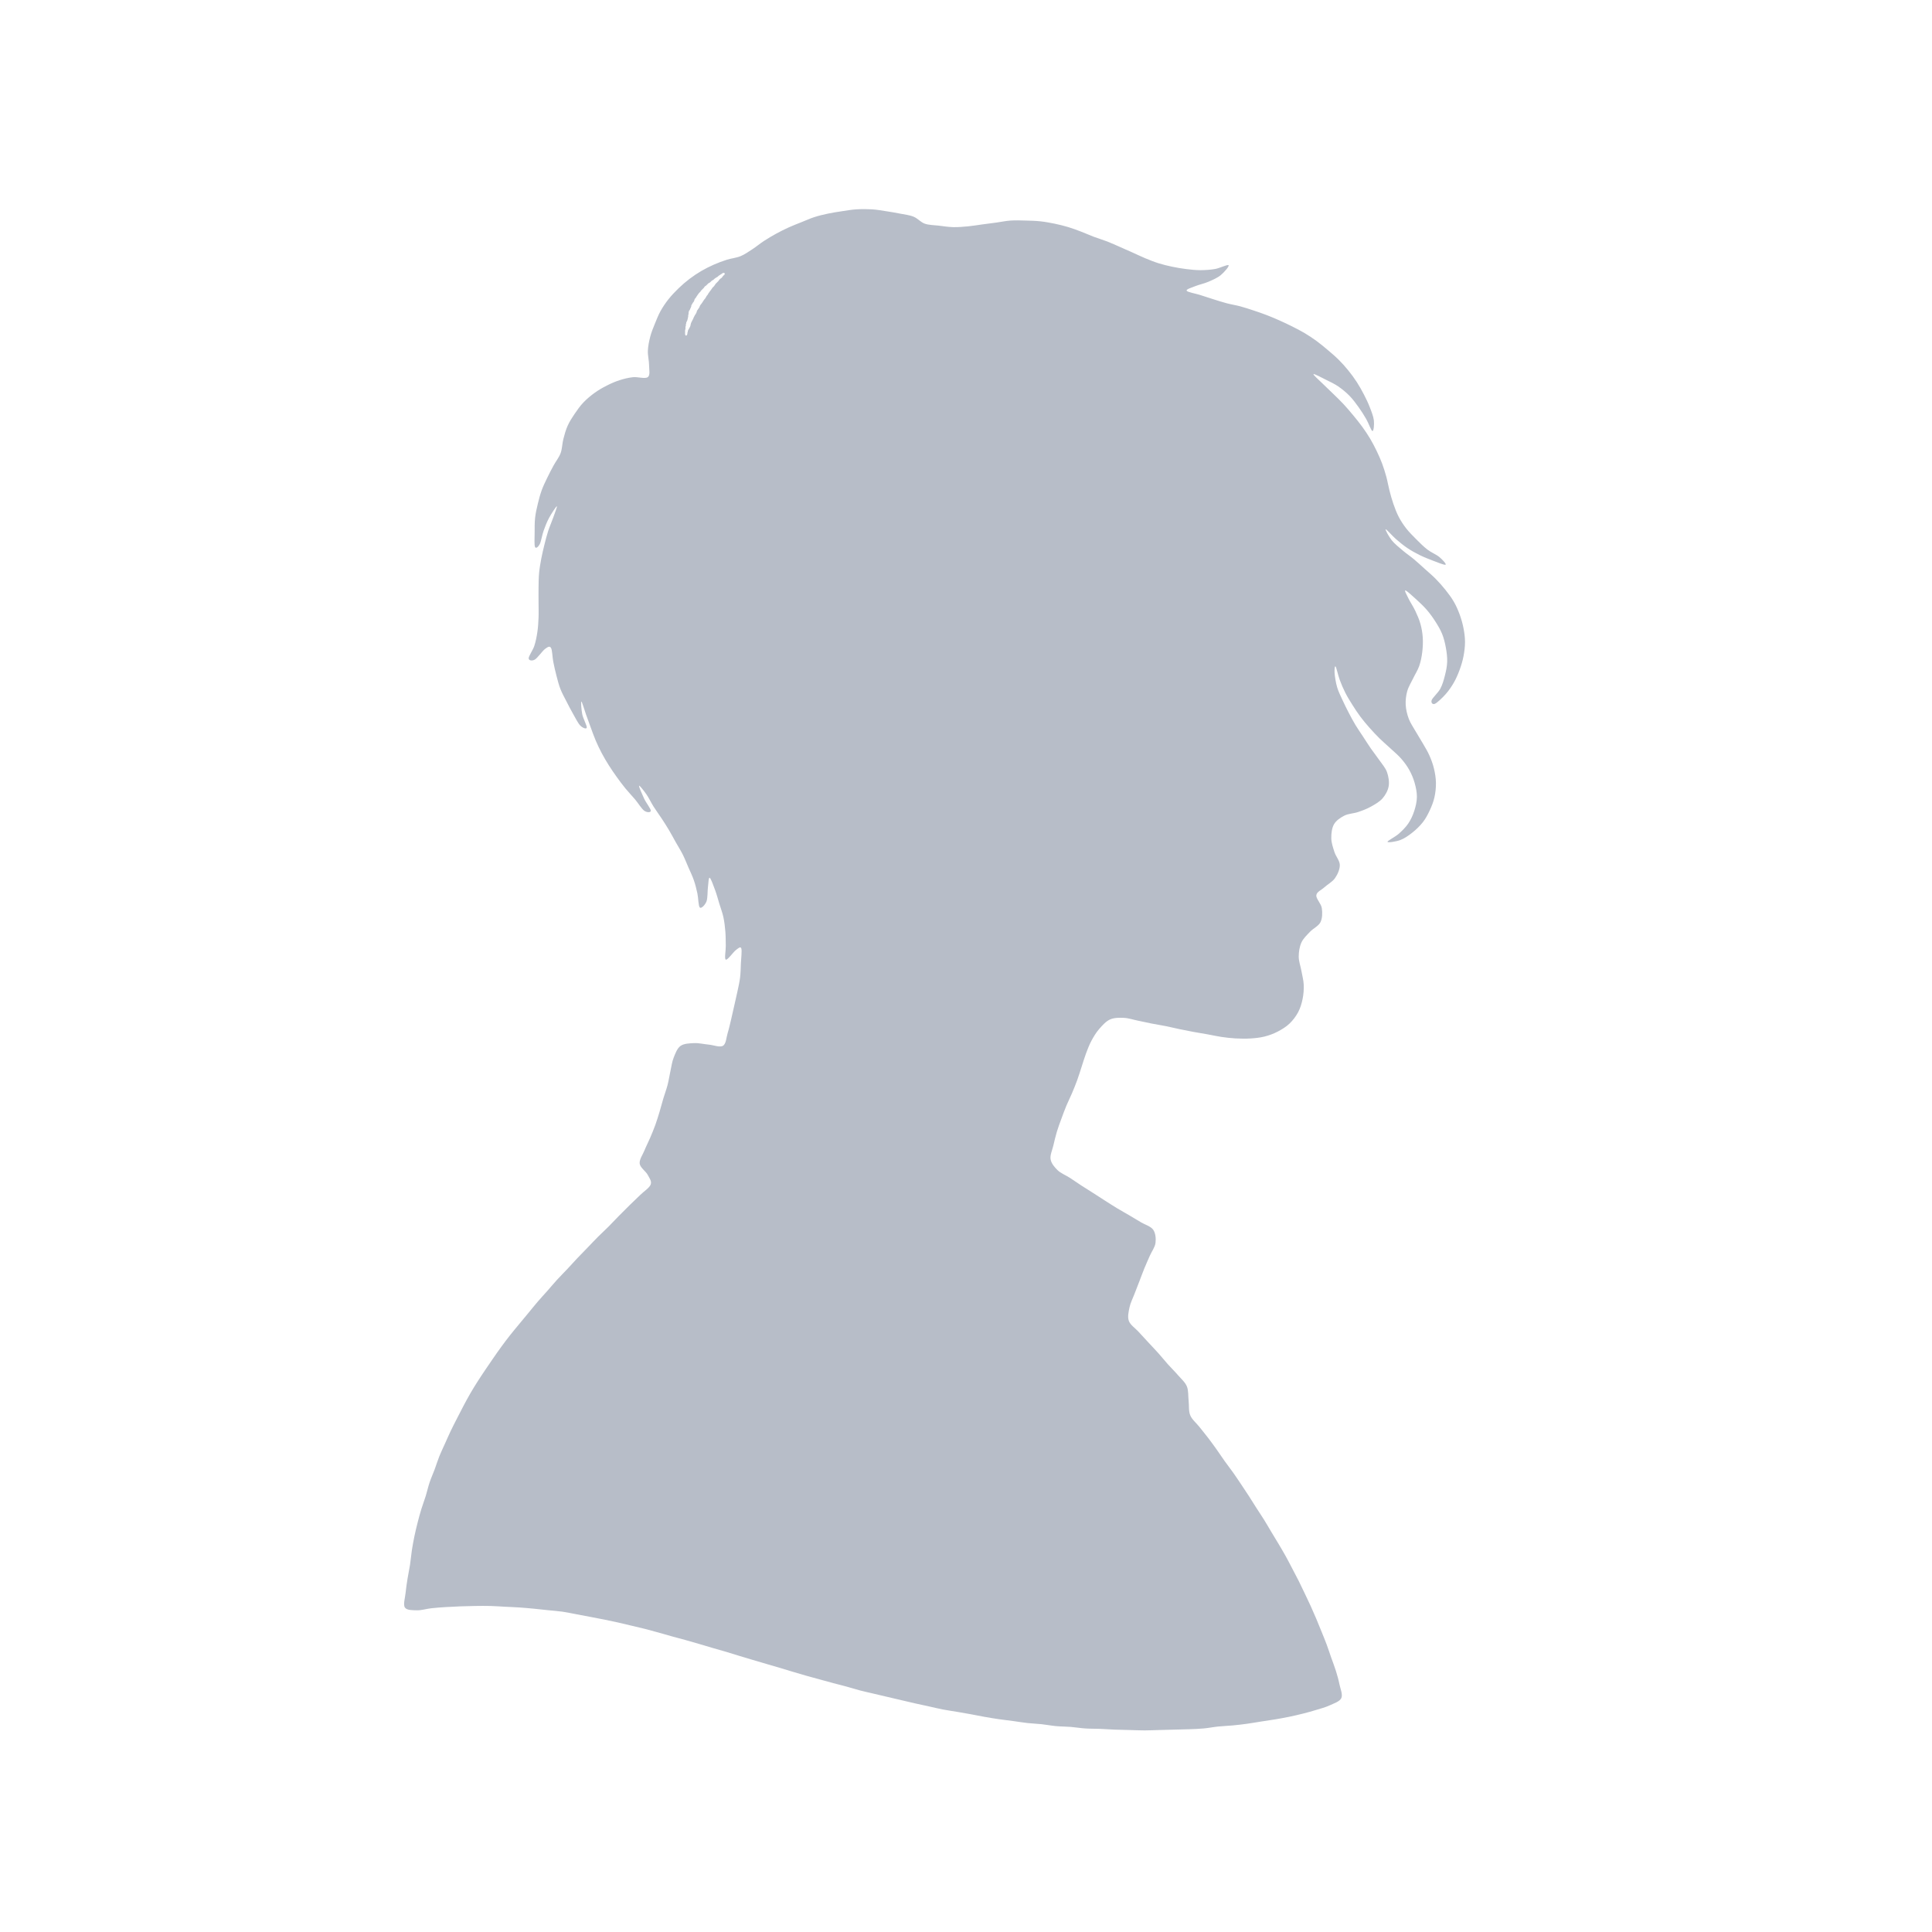
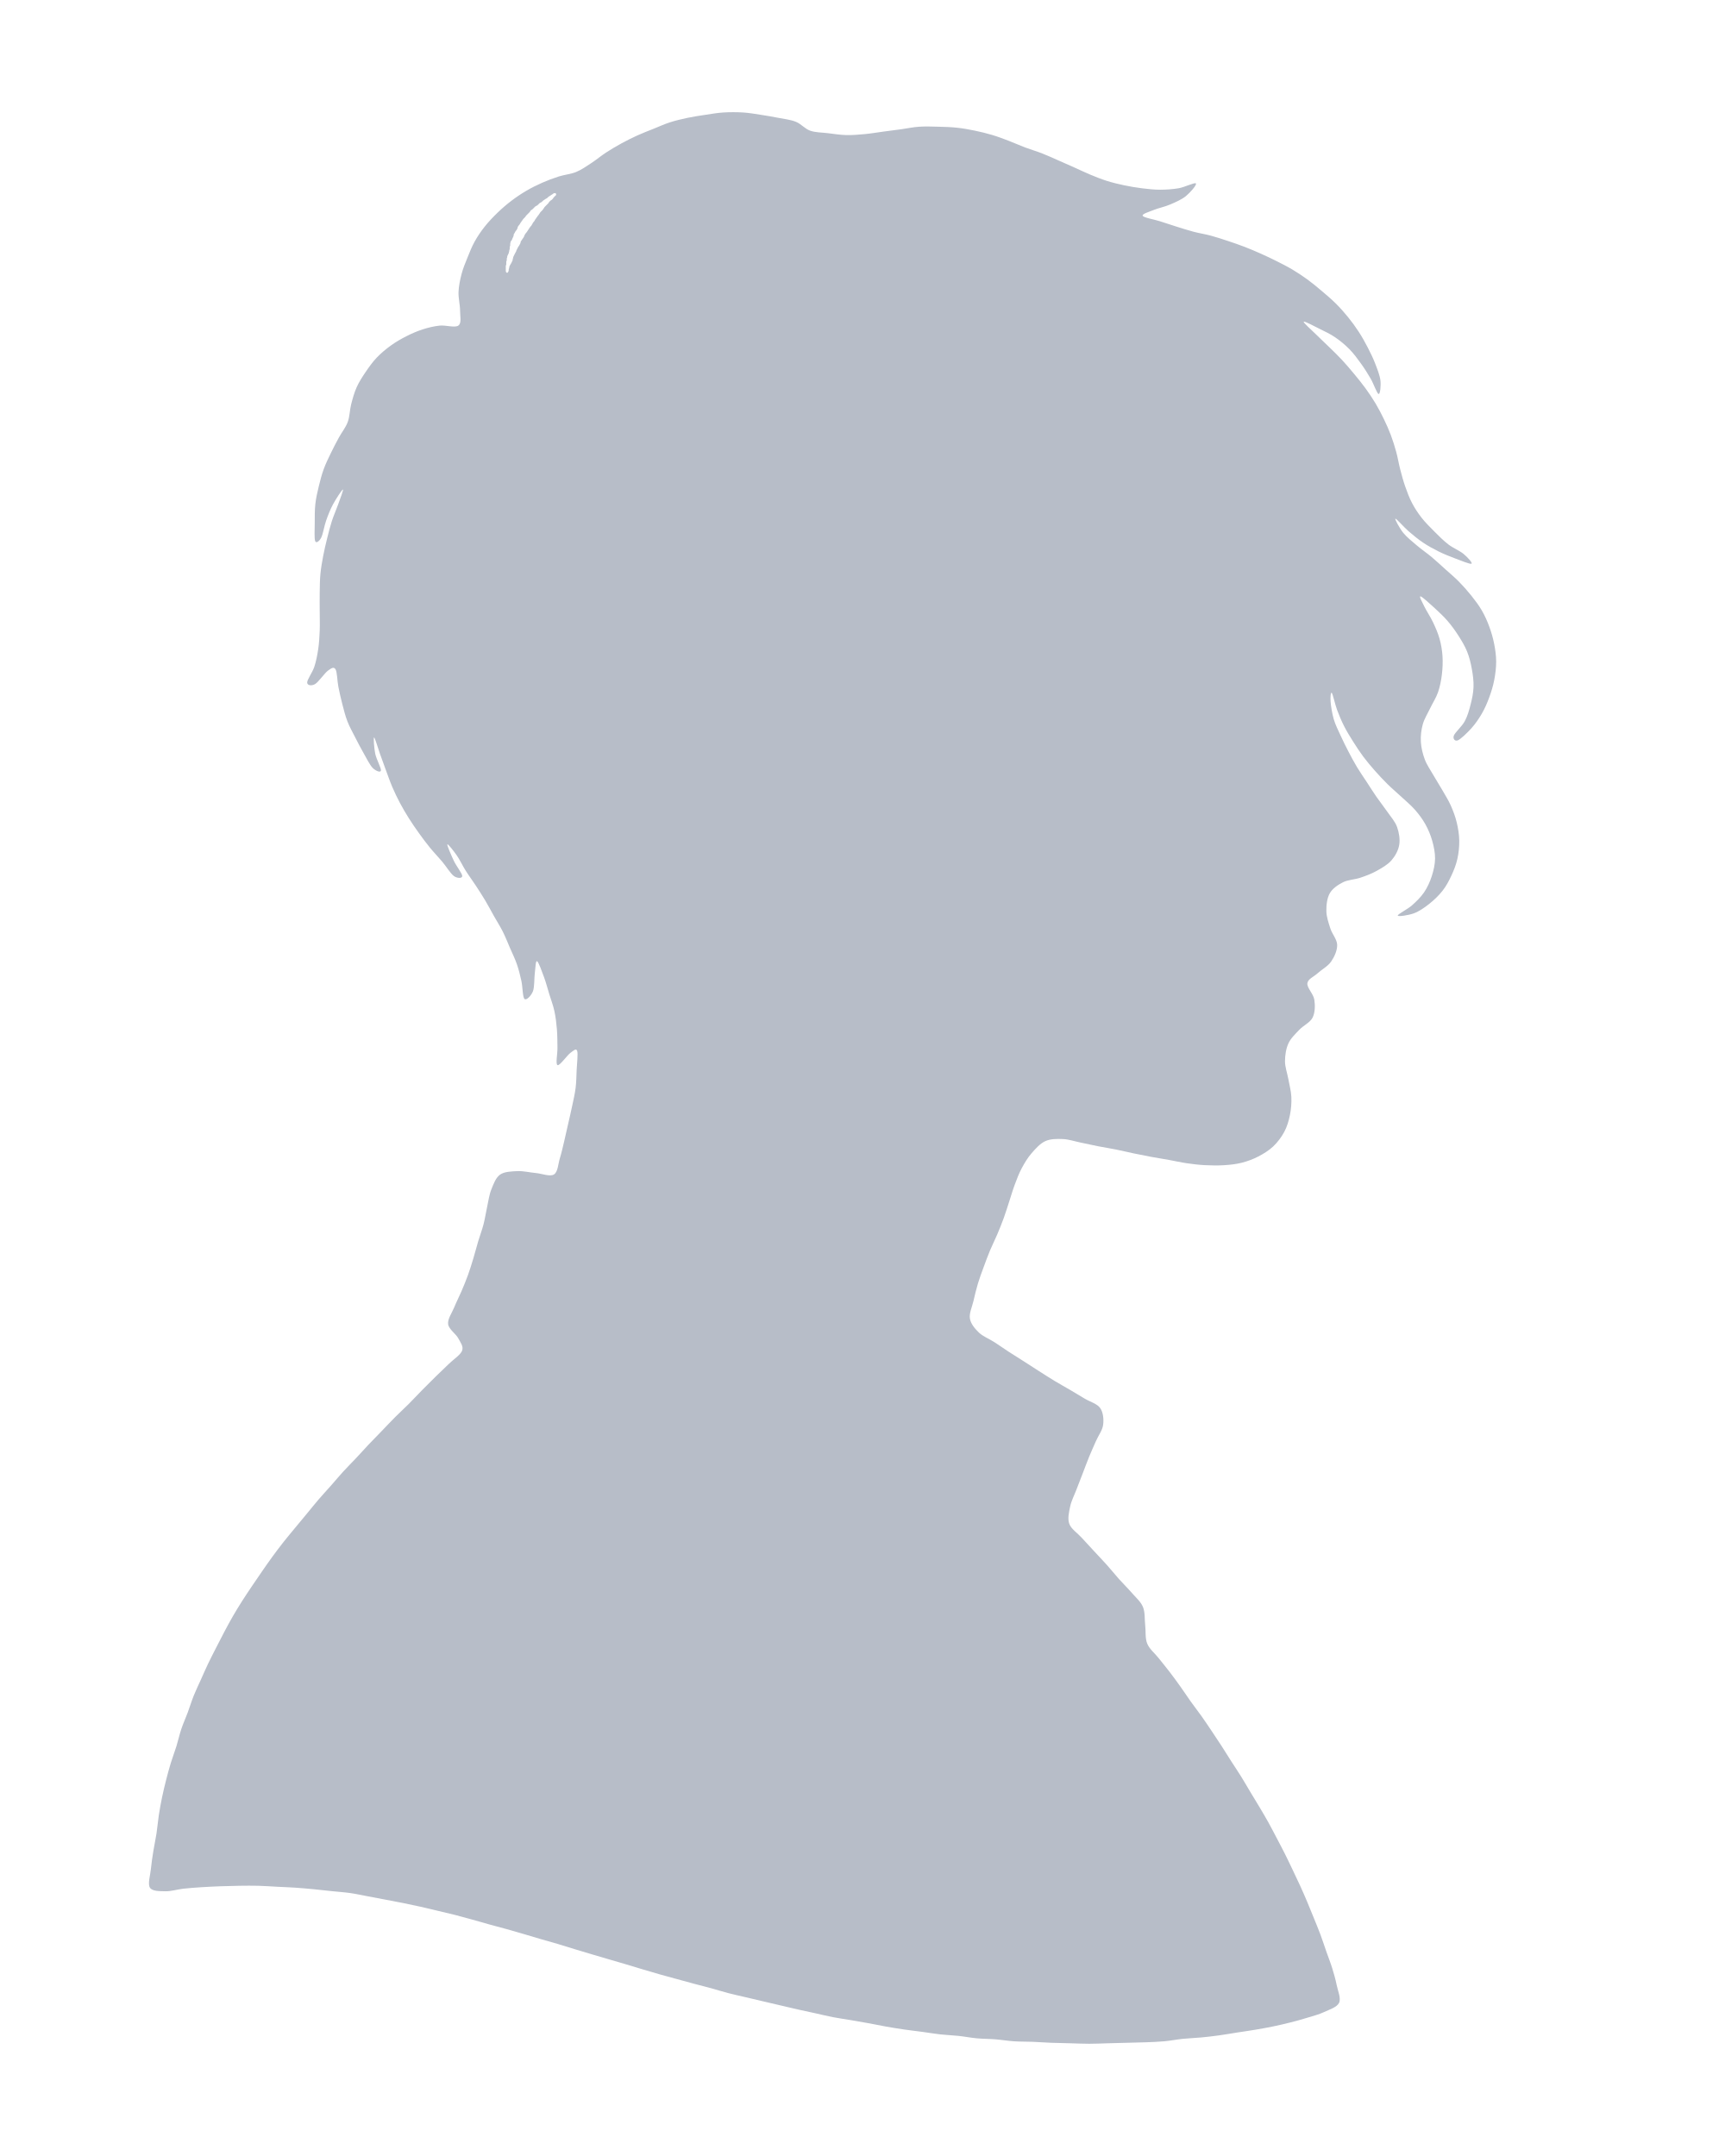
- <svg xmlns="http://www.w3.org/2000/svg" width="256" height="256" viewBox="0 0 256 256">
+ <svg xmlns="http://www.w3.org/2000/svg" width="180" height="225" viewBox="38 16 180 225">
  <g transform="translate(256 0) scale(-1 1)">
    <path d="M 140.467,27.738 C 139.817,27.778 139.232,27.886 138.619,27.980 C 138.005,28.073 137.397,28.176 136.786,28.297 C 136.175,28.419 135.507,28.486 134.954,28.709 C 134.400,28.932 134.021,29.438 133.466,29.636 C 132.911,29.834 132.250,29.820 131.623,29.897 C 130.996,29.973 130.349,30.080 129.703,30.096 C 129.056,30.112 128.385,30.053 127.742,29.993 C 127.099,29.933 126.478,29.821 125.845,29.737 C 125.212,29.652 124.569,29.572 123.945,29.487 C 123.321,29.401 122.743,29.268 122.102,29.225 C 121.461,29.181 120.760,29.206 120.099,29.223 C 119.439,29.240 118.778,29.258 118.139,29.327 C 117.500,29.396 116.879,29.510 116.264,29.637 C 115.649,29.764 115.035,29.915 114.449,30.091 C 113.863,30.267 113.316,30.476 112.746,30.693 C 112.177,30.909 111.609,31.170 111.031,31.388 C 110.454,31.606 109.856,31.776 109.281,32.000 C 108.706,32.224 108.139,32.488 107.581,32.731 C 107.023,32.975 106.487,33.212 105.931,33.461 C 105.375,33.709 104.813,33.985 104.243,34.221 C 103.672,34.456 103.101,34.689 102.510,34.875 C 101.920,35.061 101.313,35.208 100.699,35.337 C 100.084,35.467 99.453,35.574 98.825,35.651 C 98.198,35.728 97.572,35.799 96.934,35.798 C 96.296,35.796 95.616,35.751 94.995,35.643 C 94.375,35.534 93.335,35.008 93.211,35.144 C 93.087,35.281 93.805,36.097 94.251,36.463 C 94.698,36.829 95.332,37.098 95.892,37.340 C 96.451,37.581 97.128,37.715 97.607,37.911 C 98.085,38.108 98.864,38.326 98.762,38.521 C 98.659,38.716 97.580,38.893 96.991,39.082 C 96.401,39.270 95.815,39.468 95.224,39.653 C 94.633,39.837 94.037,40.031 93.442,40.188 C 92.848,40.344 92.250,40.431 91.657,40.591 C 91.064,40.750 90.470,40.949 89.883,41.143 C 89.296,41.338 88.710,41.537 88.135,41.759 C 87.559,41.981 86.984,42.227 86.428,42.475 C 85.872,42.724 85.342,42.974 84.796,43.248 C 84.251,43.523 83.690,43.803 83.155,44.121 C 82.619,44.440 82.095,44.786 81.582,45.160 C 81.069,45.534 80.572,45.947 80.078,46.366 C 79.583,46.784 79.072,47.216 78.615,47.671 C 78.158,48.125 77.736,48.599 77.336,49.093 C 76.935,49.586 76.556,50.105 76.215,50.632 C 75.873,51.158 75.571,51.700 75.286,52.250 C 75.002,52.800 74.729,53.355 74.507,53.931 C 74.285,54.507 74.016,55.175 73.955,55.706 C 73.895,56.236 73.975,57.146 74.144,57.115 C 74.313,57.084 74.664,56.049 74.972,55.520 C 75.279,54.990 75.617,54.452 75.988,53.938 C 76.359,53.423 76.747,52.891 77.197,52.435 C 77.646,51.978 78.170,51.549 78.684,51.198 C 79.197,50.848 79.731,50.604 80.277,50.333 C 80.823,50.062 81.878,49.491 81.957,49.574 C 82.035,49.656 81.188,50.390 80.748,50.829 C 80.308,51.269 79.778,51.756 79.316,52.209 C 78.855,52.661 78.415,53.078 77.979,53.546 C 77.543,54.015 77.112,54.523 76.701,55.020 C 76.289,55.517 75.882,56.017 75.509,56.530 C 75.137,57.043 74.785,57.565 74.465,58.101 C 74.145,58.636 73.858,59.193 73.592,59.742 C 73.327,60.292 73.086,60.826 72.872,61.396 C 72.658,61.967 72.471,62.565 72.307,63.165 C 72.143,63.765 72.045,64.392 71.888,64.995 C 71.731,65.598 71.570,66.199 71.365,66.782 C 71.160,67.365 70.943,67.951 70.659,68.492 C 70.374,69.034 70.050,69.533 69.660,70.031 C 69.270,70.528 68.782,71.013 68.317,71.478 C 67.852,71.942 67.375,72.427 66.868,72.816 C 66.361,73.205 65.679,73.475 65.277,73.810 C 64.875,74.146 64.307,74.750 64.457,74.827 C 64.607,74.904 65.606,74.484 66.177,74.271 C 66.747,74.058 67.327,73.825 67.882,73.551 C 68.436,73.277 68.980,72.980 69.503,72.628 C 70.025,72.277 70.533,71.859 71.015,71.443 C 71.496,71.026 72.297,70.103 72.392,70.128 C 72.487,70.153 71.961,71.123 71.586,71.591 C 71.211,72.058 70.636,72.512 70.143,72.933 C 69.651,73.354 69.122,73.705 68.630,74.116 C 68.138,74.528 67.665,74.971 67.189,75.401 C 66.713,75.830 66.225,76.234 65.772,76.693 C 65.320,77.153 64.872,77.656 64.472,78.158 C 64.073,78.660 63.687,79.168 63.375,79.707 C 63.062,80.245 62.813,80.809 62.599,81.389 C 62.385,81.968 62.211,82.572 62.090,83.181 C 61.970,83.791 61.880,84.415 61.878,85.045 C 61.877,85.676 61.961,86.346 62.080,86.965 C 62.199,87.583 62.380,88.176 62.592,88.756 C 62.805,89.335 63.046,89.903 63.356,90.443 C 63.666,90.982 64.033,91.522 64.453,91.992 C 64.873,92.461 65.569,93.131 65.876,93.261 C 66.183,93.391 66.416,93.105 66.296,92.772 C 66.176,92.440 65.448,91.809 65.156,91.267 C 64.864,90.725 64.696,90.113 64.544,89.517 C 64.391,88.921 64.262,88.310 64.241,87.691 C 64.220,87.072 64.307,86.418 64.419,85.804 C 64.530,85.189 64.679,84.576 64.909,84.004 C 65.139,83.431 65.461,82.897 65.797,82.368 C 66.133,81.840 66.510,81.314 66.924,80.832 C 67.338,80.349 67.808,79.906 68.283,79.473 C 68.758,79.040 69.592,78.264 69.773,78.235 C 69.955,78.206 69.590,78.849 69.373,79.298 C 69.156,79.748 68.737,80.370 68.473,80.929 C 68.209,81.487 67.955,82.059 67.790,82.649 C 67.624,83.240 67.519,83.846 67.478,84.472 C 67.437,85.098 67.467,85.776 67.544,86.404 C 67.622,87.032 67.742,87.658 67.945,88.241 C 68.148,88.825 68.496,89.349 68.762,89.907 C 69.027,90.464 69.374,91.004 69.536,91.589 C 69.699,92.174 69.771,92.805 69.737,93.415 C 69.702,94.025 69.545,94.671 69.329,95.249 C 69.112,95.827 68.746,96.343 68.437,96.883 C 68.128,97.423 67.782,97.956 67.477,98.489 C 67.172,99.022 66.853,99.523 66.606,100.080 C 66.359,100.637 66.140,101.222 65.994,101.830 C 65.848,102.437 65.741,103.088 65.730,103.724 C 65.720,104.360 65.791,105.034 65.929,105.645 C 66.066,106.256 66.297,106.837 66.555,107.389 C 66.813,107.941 67.091,108.470 67.475,108.960 C 67.860,109.450 68.366,109.937 68.863,110.329 C 69.360,110.721 69.912,111.109 70.459,111.312 C 71.006,111.516 72.111,111.687 72.146,111.550 C 72.182,111.413 71.130,110.895 70.672,110.491 C 70.215,110.087 69.747,109.632 69.402,109.126 C 69.058,108.620 68.796,108.041 68.604,107.453 C 68.413,106.866 68.262,106.223 68.254,105.601 C 68.246,104.979 68.388,104.321 68.557,103.723 C 68.726,103.125 68.970,102.550 69.268,102.014 C 69.567,101.479 69.933,100.986 70.350,100.510 C 70.766,100.034 71.294,99.602 71.768,99.158 C 72.243,98.714 72.736,98.304 73.199,97.848 C 73.662,97.391 74.121,96.900 74.545,96.419 C 74.969,95.938 75.367,95.467 75.743,94.963 C 76.119,94.460 76.467,93.927 76.800,93.398 C 77.134,92.868 77.464,92.337 77.743,91.785 C 78.023,91.233 78.264,90.664 78.478,90.086 C 78.692,89.508 78.914,88.464 79.027,88.316 C 79.141,88.168 79.192,88.740 79.158,89.197 C 79.124,89.655 78.999,90.467 78.824,91.062 C 78.649,91.658 78.363,92.207 78.108,92.769 C 77.852,93.331 77.578,93.885 77.292,94.434 C 77.006,94.984 76.711,95.538 76.394,96.065 C 76.077,96.593 75.729,97.083 75.390,97.602 C 75.050,98.120 74.715,98.657 74.356,99.176 C 73.997,99.696 73.591,100.195 73.235,100.716 C 72.880,101.236 72.428,101.723 72.221,102.299 C 72.014,102.874 71.896,103.587 71.993,104.168 C 72.090,104.749 72.411,105.332 72.803,105.785 C 73.195,106.237 73.805,106.582 74.346,106.885 C 74.888,107.187 75.468,107.402 76.053,107.600 C 76.639,107.798 77.330,107.804 77.861,108.073 C 78.391,108.342 78.947,108.716 79.237,109.216 C 79.526,109.715 79.607,110.456 79.597,111.070 C 79.588,111.684 79.367,112.309 79.179,112.899 C 78.991,113.488 78.482,114.033 78.469,114.608 C 78.456,115.183 78.759,115.856 79.100,116.350 C 79.440,116.844 80.100,117.194 80.514,117.573 C 80.927,117.951 81.522,118.161 81.579,118.620 C 81.636,119.078 80.945,119.727 80.854,120.323 C 80.763,120.918 80.770,121.668 81.030,122.192 C 81.291,122.716 81.997,123.017 82.419,123.467 C 82.840,123.916 83.308,124.343 83.557,124.890 C 83.806,125.436 83.912,126.126 83.913,126.745 C 83.915,127.365 83.677,127.983 83.566,128.605 C 83.456,129.227 83.278,129.848 83.250,130.475 C 83.222,131.101 83.274,131.756 83.398,132.364 C 83.521,132.972 83.699,133.576 83.990,134.122 C 84.281,134.669 84.692,135.213 85.146,135.643 C 85.599,136.072 86.162,136.414 86.712,136.698 C 87.262,136.983 87.849,137.197 88.446,137.348 C 89.043,137.498 89.651,137.561 90.293,137.602 C 90.934,137.643 91.647,137.629 92.293,137.595 C 92.939,137.560 93.548,137.486 94.171,137.395 C 94.794,137.304 95.409,137.160 96.031,137.048 C 96.652,136.937 97.288,136.839 97.900,136.725 C 98.512,136.612 99.097,136.494 99.703,136.367 C 100.310,136.240 100.924,136.088 101.540,135.965 C 102.157,135.841 102.785,135.746 103.403,135.625 C 104.020,135.504 104.629,135.362 105.245,135.237 C 105.861,135.111 106.484,134.895 107.097,134.871 C 107.710,134.846 108.381,134.843 108.923,135.089 C 109.466,135.335 109.940,135.874 110.351,136.345 C 110.762,136.817 111.094,137.373 111.387,137.920 C 111.680,138.466 111.895,139.053 112.110,139.623 C 112.325,140.194 112.484,140.761 112.675,141.341 C 112.866,141.921 113.046,142.523 113.257,143.103 C 113.468,143.684 113.699,144.256 113.940,144.824 C 114.180,145.392 114.463,145.943 114.700,146.512 C 114.937,147.082 115.151,147.669 115.361,148.242 C 115.570,148.814 115.779,149.361 115.955,149.947 C 116.131,150.534 116.278,151.149 116.418,151.759 C 116.557,152.369 116.885,153.057 116.792,153.607 C 116.699,154.158 116.280,154.654 115.859,155.061 C 115.438,155.469 114.786,155.716 114.266,156.051 C 113.745,156.386 113.256,156.735 112.737,157.073 C 112.218,157.411 111.678,157.741 111.150,158.079 C 110.622,158.416 110.097,158.761 109.569,159.098 C 109.041,159.434 108.514,159.776 107.980,160.098 C 107.446,160.421 106.895,160.723 106.365,161.034 C 105.835,161.346 105.327,161.651 104.800,161.969 C 104.272,162.286 103.518,162.488 103.199,162.942 C 102.881,163.395 102.816,164.115 102.889,164.689 C 102.961,165.262 103.392,165.824 103.636,166.382 C 103.881,166.940 104.124,167.473 104.355,168.036 C 104.586,168.600 104.798,169.188 105.021,169.764 C 105.243,170.339 105.471,170.913 105.690,171.490 C 105.909,172.067 106.212,172.636 106.333,173.227 C 106.455,173.817 106.618,174.493 106.420,175.032 C 106.223,175.570 105.580,175.980 105.148,176.455 C 104.717,176.931 104.275,177.405 103.831,177.884 C 103.388,178.364 102.923,178.844 102.488,179.331 C 102.052,179.818 101.651,180.325 101.218,180.809 C 100.786,181.292 100.309,181.751 99.895,182.233 C 99.481,182.716 98.966,183.142 98.734,183.705 C 98.502,184.267 98.575,184.974 98.501,185.611 C 98.427,186.248 98.523,186.956 98.290,187.527 C 98.057,188.098 97.499,188.535 97.101,189.038 C 96.703,189.541 96.286,190.044 95.903,190.545 C 95.520,191.046 95.168,191.533 94.805,192.042 C 94.442,192.551 94.094,193.083 93.727,193.599 C 93.359,194.114 92.963,194.618 92.598,195.134 C 92.232,195.651 91.881,196.181 91.534,196.697 C 91.188,197.213 90.856,197.709 90.520,198.229 C 90.184,198.749 89.853,199.288 89.516,199.816 C 89.178,200.344 88.823,200.865 88.493,201.396 C 88.162,201.927 87.856,202.467 87.534,203.002 C 87.213,203.537 86.880,204.075 86.566,204.604 C 86.252,205.133 85.949,205.641 85.651,206.177 C 85.353,206.713 85.067,207.271 84.779,207.819 C 84.491,208.368 84.199,208.914 83.922,209.467 C 83.644,210.020 83.381,210.579 83.115,211.136 C 82.849,211.694 82.577,212.258 82.325,212.812 C 82.072,213.367 81.838,213.904 81.601,214.464 C 81.363,215.025 81.130,215.605 80.899,216.177 C 80.668,216.749 80.429,217.318 80.214,217.896 C 79.998,218.475 79.810,219.065 79.605,219.648 C 79.401,220.231 79.169,220.811 78.988,221.395 C 78.808,221.980 78.642,222.553 78.522,223.154 C 78.402,223.756 78.050,224.536 78.267,225.006 C 78.484,225.476 79.274,225.714 79.826,225.975 C 80.379,226.235 80.999,226.390 81.583,226.570 C 82.167,226.751 82.736,226.907 83.333,227.058 C 83.929,227.210 84.547,227.352 85.161,227.480 C 85.776,227.607 86.398,227.718 87.022,227.824 C 87.646,227.930 88.278,228.017 88.905,228.114 C 89.532,228.212 90.162,228.325 90.786,228.411 C 91.409,228.497 92.013,228.567 92.648,228.628 C 93.282,228.688 93.950,228.707 94.590,228.774 C 95.231,228.840 95.846,228.967 96.489,229.027 C 97.132,229.087 97.791,229.107 98.448,229.133 C 99.105,229.159 99.778,229.167 100.430,229.185 C 101.082,229.202 101.709,229.219 102.361,229.236 C 103.013,229.253 103.682,229.287 104.343,229.287 C 105.003,229.287 105.664,229.254 106.325,229.237 C 106.986,229.220 107.650,229.210 108.307,229.185 C 108.964,229.159 109.619,229.108 110.267,229.082 C 110.916,229.056 111.557,229.073 112.198,229.030 C 112.839,228.987 113.470,228.877 114.116,228.825 C 114.763,228.773 115.433,228.779 116.076,228.719 C 116.719,228.659 117.343,228.534 117.974,228.466 C 118.605,228.398 119.232,228.381 119.862,228.311 C 120.492,228.241 121.123,228.131 121.755,228.046 C 122.388,227.960 123.027,227.891 123.656,227.799 C 124.286,227.708 124.911,227.604 125.533,227.494 C 126.156,227.384 126.777,227.253 127.390,227.141 C 128.003,227.029 128.594,226.927 129.210,226.822 C 129.826,226.717 130.466,226.631 131.084,226.511 C 131.703,226.392 132.307,226.239 132.919,226.105 C 133.532,225.970 134.146,225.843 134.757,225.705 C 135.368,225.567 135.983,225.418 136.584,225.278 C 137.184,225.137 137.762,225.002 138.363,224.861 C 138.964,224.720 139.580,224.575 140.188,224.431 C 140.796,224.288 141.410,224.157 142.013,224.000 C 142.616,223.843 143.205,223.653 143.804,223.489 C 144.404,223.325 145.018,223.174 145.611,223.016 C 146.205,222.857 146.773,222.699 147.365,222.537 C 147.957,222.375 148.566,222.212 149.164,222.043 C 149.761,221.873 150.355,221.696 150.950,221.519 C 151.544,221.342 152.144,221.156 152.731,220.982 C 153.318,220.807 153.884,220.645 154.472,220.473 C 155.060,220.300 155.663,220.124 156.257,219.947 C 156.852,219.771 157.446,219.593 158.039,219.413 C 158.633,219.233 159.221,219.042 159.816,218.866 C 160.411,218.689 161.019,218.524 161.607,218.353 C 162.195,218.182 162.757,218.009 163.345,217.837 C 163.933,217.665 164.536,217.489 165.135,217.322 C 165.734,217.155 166.338,217.001 166.937,216.835 C 167.536,216.669 168.130,216.492 168.729,216.326 C 169.328,216.160 169.935,215.991 170.531,215.839 C 171.127,215.688 171.706,215.557 172.307,215.414 C 172.907,215.272 173.520,215.120 174.131,214.983 C 174.742,214.847 175.357,214.718 175.973,214.594 C 176.590,214.470 177.216,214.353 177.829,214.237 C 178.441,214.120 179.042,214.006 179.647,213.893 C 180.252,213.780 180.844,213.646 181.460,213.558 C 182.076,213.470 182.714,213.430 183.341,213.364 C 183.967,213.299 184.585,213.225 185.220,213.164 C 185.856,213.103 186.513,213.043 187.153,212.999 C 187.794,212.956 188.420,212.935 189.065,212.902 C 189.710,212.869 190.365,212.817 191.026,212.800 C 191.687,212.782 192.365,212.791 193.029,212.799 C 193.693,212.808 194.354,212.826 195.011,212.851 C 195.668,212.876 196.332,212.907 196.974,212.949 C 197.615,212.991 198.232,213.033 198.862,213.103 C 199.492,213.174 200.171,213.390 200.753,213.373 C 201.335,213.356 202.103,213.387 202.353,212.999 C 202.604,212.610 202.314,211.684 202.254,211.042 C 202.194,210.400 202.091,209.765 201.993,209.146 C 201.896,208.528 201.762,207.949 201.668,207.329 C 201.573,206.709 201.523,206.054 201.427,205.426 C 201.330,204.798 201.216,204.178 201.089,203.563 C 200.961,202.948 200.813,202.333 200.661,201.736 C 200.509,201.140 200.356,200.570 200.177,199.985 C 199.998,199.400 199.771,198.818 199.588,198.226 C 199.405,197.634 199.275,197.020 199.078,196.434 C 198.881,195.847 198.623,195.287 198.408,194.708 C 198.193,194.129 198.012,193.528 197.786,192.962 C 197.560,192.397 197.300,191.871 197.051,191.315 C 196.801,190.759 196.553,190.186 196.288,189.628 C 196.022,189.070 195.736,188.521 195.455,187.969 C 195.175,187.418 194.895,186.866 194.604,186.319 C 194.313,185.771 194.017,185.218 193.710,184.686 C 193.403,184.154 193.093,183.649 192.762,183.127 C 192.431,182.604 192.076,182.075 191.725,181.553 C 191.375,181.030 191.019,180.509 190.659,179.991 C 190.299,179.472 189.940,178.953 189.565,178.441 C 189.190,177.928 188.801,177.413 188.410,176.916 C 188.018,176.419 187.621,175.950 187.216,175.459 C 186.811,174.967 186.392,174.465 185.980,173.967 C 185.569,173.470 185.169,172.968 184.746,172.475 C 184.323,171.983 183.867,171.495 183.441,171.012 C 183.015,170.530 182.624,170.053 182.190,169.579 C 181.756,169.104 181.285,168.639 180.839,168.165 C 180.394,167.691 179.969,167.210 179.518,166.734 C 179.068,166.258 178.597,165.784 178.136,165.308 C 177.676,164.832 177.217,164.340 176.755,163.877 C 176.293,163.414 175.822,162.988 175.363,162.529 C 174.904,162.069 174.465,161.593 174.002,161.122 C 173.539,160.652 173.060,160.172 172.586,159.706 C 172.111,159.240 171.622,158.785 171.154,158.326 C 170.686,157.867 169.942,157.396 169.780,156.952 C 169.618,156.508 169.939,156.123 170.182,155.662 C 170.425,155.202 171.166,154.726 171.238,154.190 C 171.309,153.654 170.842,153.019 170.610,152.447 C 170.379,151.875 170.090,151.327 169.848,150.759 C 169.606,150.192 169.367,149.615 169.160,149.041 C 168.953,148.468 168.783,147.905 168.606,147.319 C 168.428,146.733 168.274,146.121 168.097,145.526 C 167.919,144.932 167.697,144.356 167.541,143.753 C 167.385,143.150 167.296,142.510 167.161,141.907 C 167.026,141.304 166.955,140.687 166.731,140.133 C 166.508,139.579 166.272,138.903 165.819,138.584 C 165.365,138.265 164.631,138.246 164.010,138.218 C 163.388,138.191 162.724,138.359 162.089,138.417 C 161.454,138.475 160.617,138.823 160.199,138.567 C 159.781,138.311 159.761,137.466 159.581,136.883 C 159.401,136.300 159.266,135.678 159.120,135.071 C 158.973,134.464 158.842,133.850 158.704,133.240 C 158.566,132.629 158.421,132.022 158.293,131.407 C 158.165,130.792 158.016,130.177 157.938,129.550 C 157.860,128.923 157.854,128.293 157.827,127.645 C 157.800,126.997 157.668,125.956 157.777,125.662 C 157.885,125.368 158.139,125.629 158.480,125.879 C 158.821,126.128 159.596,127.246 159.821,127.157 C 160.046,127.068 159.819,125.968 159.830,125.345 C 159.841,124.721 159.835,124.054 159.888,123.417 C 159.941,122.780 160.016,122.134 160.149,121.521 C 160.282,120.909 160.505,120.333 160.686,119.741 C 160.867,119.148 161.024,118.537 161.236,117.965 C 161.449,117.394 161.800,116.384 161.959,116.313 C 162.119,116.241 162.120,117.012 162.193,117.536 C 162.265,118.060 162.213,119.004 162.392,119.457 C 162.571,119.910 163.068,120.432 163.267,120.253 C 163.467,120.075 163.459,118.989 163.591,118.384 C 163.724,117.780 163.864,117.204 164.063,116.628 C 164.262,116.051 164.541,115.490 164.786,114.924 C 165.031,114.358 165.254,113.782 165.531,113.229 C 165.809,112.677 166.147,112.149 166.452,111.608 C 166.757,111.066 167.048,110.511 167.363,109.982 C 167.678,109.453 168.001,108.953 168.341,108.435 C 168.680,107.916 169.068,107.400 169.402,106.871 C 169.736,106.341 170.024,105.716 170.344,105.258 C 170.664,104.799 171.271,104.023 171.321,104.119 C 171.371,104.215 170.903,105.285 170.644,105.835 C 170.384,106.386 169.766,107.158 169.765,107.423 C 169.763,107.688 170.288,107.675 170.636,107.426 C 170.984,107.176 171.435,106.421 171.852,105.926 C 172.269,105.431 172.738,104.949 173.140,104.456 C 173.542,103.964 173.901,103.479 174.266,102.971 C 174.631,102.463 174.995,101.937 175.328,101.408 C 175.662,100.878 175.979,100.341 176.269,99.794 C 176.559,99.246 176.825,98.689 177.068,98.121 C 177.311,97.554 177.513,96.962 177.726,96.391 C 177.938,95.819 178.136,95.266 178.342,94.694 C 178.548,94.122 178.879,92.966 178.963,92.960 C 179.047,92.954 178.964,94.082 178.846,94.657 C 178.727,95.233 178.208,96.166 178.251,96.414 C 178.295,96.662 178.805,96.449 179.107,96.145 C 179.409,95.841 179.759,95.123 180.064,94.590 C 180.370,94.057 180.657,93.500 180.938,92.948 C 181.218,92.397 181.525,91.856 181.748,91.280 C 181.971,90.705 182.119,90.099 182.276,89.496 C 182.434,88.894 182.573,88.275 182.693,87.665 C 182.812,87.056 182.815,86.119 182.995,85.839 C 183.175,85.559 183.419,85.725 183.774,85.984 C 184.130,86.244 184.768,87.186 185.130,87.395 C 185.492,87.604 185.936,87.537 185.948,87.237 C 185.961,86.937 185.396,86.173 185.204,85.594 C 185.013,85.014 184.892,84.387 184.798,83.759 C 184.703,83.130 184.665,82.478 184.639,81.821 C 184.612,81.164 184.639,80.486 184.639,79.818 C 184.639,79.150 184.651,78.469 184.639,77.815 C 184.627,77.161 184.626,76.527 184.565,75.893 C 184.504,75.259 184.392,74.629 184.275,74.010 C 184.158,73.391 184.012,72.784 183.862,72.178 C 183.711,71.573 183.561,70.967 183.371,70.378 C 183.180,69.789 182.911,69.194 182.718,68.645 C 182.526,68.096 182.129,67.087 182.216,67.083 C 182.304,67.079 182.954,68.081 183.246,68.622 C 183.538,69.162 183.762,69.744 183.968,70.326 C 184.175,70.908 184.297,71.756 184.487,72.114 C 184.677,72.473 184.995,72.733 185.107,72.479 C 185.219,72.224 185.160,71.231 185.158,70.586 C 185.156,69.941 185.166,69.247 185.095,68.608 C 185.025,67.970 184.882,67.361 184.736,66.754 C 184.591,66.146 184.430,65.537 184.223,64.963 C 184.015,64.390 183.755,63.864 183.491,63.315 C 183.227,62.765 182.935,62.209 182.639,61.664 C 182.343,61.119 181.930,60.622 181.716,60.043 C 181.502,59.464 181.511,58.793 181.356,58.189 C 181.201,57.586 181.035,56.978 180.787,56.422 C 180.538,55.865 180.215,55.366 179.867,54.851 C 179.518,54.336 179.139,53.796 178.698,53.332 C 178.257,52.867 177.735,52.434 177.221,52.062 C 176.708,51.690 176.168,51.380 175.617,51.100 C 175.065,50.819 174.494,50.566 173.912,50.380 C 173.330,50.193 172.749,50.048 172.125,49.980 C 171.501,49.913 170.522,50.235 170.167,49.973 C 169.811,49.711 169.995,48.992 169.993,48.408 C 169.991,47.825 170.180,47.106 170.154,46.471 C 170.128,45.837 169.992,45.195 169.837,44.599 C 169.683,44.004 169.455,43.465 169.227,42.900 C 168.999,42.335 168.772,41.753 168.471,41.210 C 168.169,40.667 167.817,40.146 167.418,39.643 C 167.020,39.140 166.542,38.642 166.079,38.194 C 165.616,37.747 165.141,37.338 164.640,36.957 C 164.138,36.575 163.609,36.221 163.072,35.906 C 162.534,35.591 161.980,35.316 161.416,35.067 C 160.851,34.819 160.273,34.601 159.683,34.414 C 159.093,34.227 158.437,34.176 157.874,33.944 C 157.311,33.712 156.824,33.359 156.304,33.022 C 155.785,32.684 155.284,32.262 154.758,31.919 C 154.232,31.576 153.695,31.260 153.151,30.962 C 152.607,30.665 152.053,30.388 151.491,30.133 C 150.929,29.877 150.344,29.657 149.779,29.430 C 149.214,29.203 148.683,28.956 148.101,28.769 C 147.520,28.581 146.904,28.435 146.290,28.305 C 145.676,28.174 145.047,28.080 144.419,27.986 C 143.790,27.892 143.177,27.779 142.518,27.738 C 141.860,27.697 141.117,27.698 140.467,27.738 Z M 159.988,36.212 C 160.001,36.182 160.017,36.169 160.048,36.160 C 160.079,36.151 160.134,36.152 160.172,36.160 C 160.211,36.168 160.245,36.188 160.278,36.209 C 160.312,36.230 160.340,36.263 160.373,36.286 C 160.406,36.308 160.442,36.323 160.475,36.344 C 160.509,36.365 160.546,36.395 160.573,36.414 C 160.600,36.432 160.612,36.439 160.640,36.456 C 160.668,36.474 160.708,36.494 160.741,36.517 C 160.773,36.541 160.803,36.570 160.834,36.597 C 160.865,36.625 160.893,36.659 160.925,36.683 C 160.958,36.706 160.994,36.721 161.028,36.740 C 161.062,36.759 161.104,36.777 161.131,36.796 C 161.159,36.814 161.166,36.830 161.193,36.849 C 161.221,36.868 161.263,36.884 161.295,36.908 C 161.327,36.932 161.356,36.965 161.386,36.994 C 161.416,37.023 161.444,37.057 161.477,37.081 C 161.509,37.105 161.546,37.118 161.580,37.136 C 161.615,37.154 161.657,37.172 161.684,37.191 C 161.711,37.210 161.719,37.226 161.743,37.251 C 161.768,37.275 161.803,37.310 161.833,37.339 C 161.864,37.368 161.892,37.401 161.924,37.425 C 161.957,37.448 161.993,37.462 162.028,37.481 C 162.062,37.499 162.098,37.514 162.130,37.538 C 162.163,37.562 162.196,37.600 162.221,37.624 C 162.246,37.648 162.256,37.659 162.281,37.684 C 162.306,37.708 162.340,37.744 162.370,37.773 C 162.400,37.802 162.429,37.835 162.461,37.859 C 162.493,37.884 162.530,37.895 162.562,37.919 C 162.594,37.944 162.628,37.974 162.652,38.005 C 162.677,38.037 162.690,38.081 162.709,38.108 C 162.728,38.136 162.742,38.144 162.766,38.169 C 162.791,38.194 162.826,38.228 162.855,38.258 C 162.885,38.288 162.915,38.318 162.945,38.348 C 162.975,38.378 163.005,38.407 163.034,38.437 C 163.064,38.467 163.097,38.496 163.121,38.528 C 163.145,38.560 163.159,38.603 163.179,38.630 C 163.198,38.657 163.213,38.665 163.237,38.690 C 163.262,38.715 163.296,38.750 163.326,38.780 C 163.355,38.810 163.389,38.838 163.414,38.870 C 163.439,38.902 163.454,38.938 163.477,38.970 C 163.501,39.002 163.532,39.032 163.555,39.064 C 163.577,39.097 163.594,39.139 163.613,39.167 C 163.632,39.194 163.648,39.201 163.667,39.229 C 163.685,39.256 163.705,39.297 163.725,39.331 C 163.745,39.365 163.762,39.400 163.786,39.432 C 163.809,39.465 163.840,39.494 163.866,39.526 C 163.891,39.557 163.918,39.588 163.938,39.622 C 163.958,39.656 163.979,39.697 163.988,39.728 C 163.998,39.759 163.986,39.778 163.996,39.809 C 164.006,39.840 164.031,39.879 164.049,39.913 C 164.067,39.948 164.080,39.985 164.104,40.017 C 164.127,40.050 164.165,40.076 164.189,40.108 C 164.214,40.140 164.230,40.176 164.248,40.210 C 164.266,40.245 164.283,40.287 164.300,40.315 C 164.316,40.343 164.332,40.351 164.349,40.379 C 164.366,40.407 164.390,40.446 164.399,40.485 C 164.408,40.523 164.395,40.571 164.404,40.609 C 164.412,40.648 164.436,40.680 164.452,40.716 C 164.467,40.752 164.479,40.789 164.496,40.824 C 164.512,40.860 164.536,40.899 164.549,40.929 C 164.562,40.958 164.560,40.973 164.573,41.003 C 164.587,41.032 164.607,41.073 164.629,41.106 C 164.652,41.139 164.691,41.165 164.708,41.200 C 164.725,41.235 164.724,41.278 164.732,41.316 C 164.741,41.355 164.754,41.391 164.759,41.431 C 164.764,41.471 164.761,41.522 164.762,41.557 C 164.763,41.592 164.755,41.609 164.763,41.641 C 164.770,41.673 164.800,41.709 164.808,41.748 C 164.817,41.787 164.811,41.831 164.812,41.873 C 164.813,41.915 164.808,41.959 164.815,41.998 C 164.822,42.037 164.846,42.070 164.855,42.108 C 164.864,42.147 164.860,42.197 164.867,42.230 C 164.874,42.262 164.887,42.270 164.896,42.302 C 164.904,42.334 164.904,42.383 164.916,42.420 C 164.928,42.457 164.950,42.490 164.967,42.525 C 164.984,42.560 165.001,42.596 165.018,42.631 C 165.035,42.666 165.059,42.698 165.068,42.736 C 165.077,42.775 165.065,42.829 165.072,42.861 C 165.079,42.893 165.103,42.897 165.111,42.929 C 165.119,42.961 165.118,43.011 165.120,43.052 C 165.122,43.093 165.115,43.139 165.123,43.177 C 165.131,43.216 165.160,43.246 165.168,43.285 C 165.176,43.324 165.171,43.368 165.172,43.410 C 165.172,43.452 165.172,43.501 165.172,43.536 C 165.173,43.571 165.168,43.587 165.176,43.619 C 165.184,43.651 165.213,43.688 165.220,43.727 C 165.228,43.766 165.222,43.810 165.223,43.852 C 165.223,43.894 165.223,43.937 165.223,43.979 C 165.223,44.021 165.223,44.063 165.223,44.105 C 165.223,44.147 165.224,44.197 165.223,44.232 C 165.222,44.266 165.228,44.283 165.219,44.314 C 165.211,44.346 165.196,44.392 165.172,44.419 C 165.148,44.446 165.104,44.482 165.073,44.477 C 165.042,44.472 165.010,44.421 164.986,44.390 C 164.962,44.358 164.941,44.324 164.930,44.287 C 164.918,44.250 164.918,44.200 164.915,44.166 C 164.912,44.132 164.921,44.115 164.913,44.083 C 164.905,44.051 164.876,44.014 164.867,43.975 C 164.859,43.937 164.869,43.890 164.860,43.852 C 164.851,43.814 164.829,43.780 164.813,43.745 C 164.796,43.710 164.780,43.674 164.761,43.640 C 164.742,43.606 164.716,43.567 164.698,43.540 C 164.681,43.512 164.673,43.501 164.658,43.472 C 164.642,43.443 164.623,43.402 164.606,43.367 C 164.589,43.332 164.571,43.297 164.555,43.262 C 164.539,43.226 164.517,43.193 164.508,43.155 C 164.499,43.116 164.509,43.070 164.500,43.032 C 164.491,42.993 164.462,42.956 164.454,42.924 C 164.446,42.892 164.460,42.873 164.451,42.841 C 164.442,42.810 164.418,42.771 164.401,42.735 C 164.385,42.700 164.369,42.665 164.352,42.630 C 164.334,42.595 164.316,42.560 164.298,42.525 C 164.280,42.491 164.261,42.456 164.244,42.421 C 164.226,42.387 164.207,42.345 164.191,42.317 C 164.174,42.289 164.159,42.281 164.147,42.251 C 164.134,42.221 164.129,42.174 164.115,42.137 C 164.101,42.101 164.080,42.068 164.062,42.033 C 164.045,41.998 164.027,41.963 164.009,41.928 C 163.992,41.894 163.974,41.859 163.956,41.824 C 163.938,41.789 163.919,41.748 163.900,41.721 C 163.882,41.693 163.863,41.687 163.844,41.660 C 163.826,41.632 163.808,41.591 163.789,41.556 C 163.771,41.521 163.751,41.487 163.734,41.452 C 163.717,41.417 163.696,41.384 163.685,41.346 C 163.674,41.309 163.679,41.265 163.667,41.227 C 163.654,41.190 163.629,41.152 163.611,41.124 C 163.592,41.097 163.576,41.089 163.557,41.062 C 163.538,41.035 163.520,40.993 163.499,40.960 C 163.477,40.927 163.449,40.896 163.426,40.863 C 163.403,40.831 163.381,40.798 163.361,40.764 C 163.341,40.730 163.321,40.696 163.305,40.661 C 163.290,40.625 163.282,40.579 163.269,40.549 C 163.256,40.520 163.244,40.511 163.227,40.482 C 163.210,40.454 163.191,40.413 163.168,40.380 C 163.145,40.348 163.113,40.319 163.087,40.287 C 163.062,40.256 163.038,40.223 163.015,40.191 C 162.991,40.158 162.968,40.126 162.947,40.093 C 162.926,40.059 162.907,40.018 162.888,39.991 C 162.870,39.963 162.853,39.956 162.835,39.928 C 162.816,39.901 162.798,39.859 162.776,39.826 C 162.755,39.793 162.730,39.761 162.707,39.729 C 162.683,39.696 162.661,39.663 162.635,39.632 C 162.609,39.600 162.573,39.573 162.549,39.541 C 162.526,39.508 162.509,39.466 162.493,39.438 C 162.476,39.410 162.466,39.400 162.450,39.371 C 162.434,39.343 162.418,39.300 162.398,39.266 C 162.377,39.233 162.353,39.201 162.327,39.169 C 162.302,39.138 162.268,39.109 162.245,39.077 C 162.221,39.044 162.206,39.009 162.187,38.975 C 162.168,38.940 162.149,38.899 162.130,38.872 C 162.111,38.844 162.094,38.837 162.075,38.810 C 162.056,38.783 162.039,38.741 162.016,38.708 C 161.993,38.675 161.960,38.647 161.937,38.615 C 161.913,38.582 161.901,38.545 161.876,38.513 C 161.851,38.481 161.813,38.455 161.789,38.423 C 161.765,38.391 161.751,38.347 161.732,38.320 C 161.714,38.292 161.696,38.286 161.677,38.258 C 161.659,38.231 161.645,38.187 161.621,38.155 C 161.597,38.123 161.562,38.095 161.532,38.066 C 161.503,38.036 161.472,38.006 161.443,37.976 C 161.414,37.946 161.381,37.917 161.357,37.885 C 161.333,37.853 161.316,37.811 161.297,37.784 C 161.279,37.756 161.263,37.749 161.244,37.721 C 161.225,37.694 161.209,37.652 161.185,37.619 C 161.160,37.587 161.128,37.559 161.099,37.529 C 161.069,37.499 161.039,37.469 161.009,37.439 C 160.979,37.410 160.949,37.380 160.920,37.350 C 160.890,37.320 160.855,37.285 160.831,37.260 C 160.807,37.235 160.794,37.226 160.774,37.199 C 160.755,37.172 160.739,37.130 160.714,37.098 C 160.690,37.066 160.658,37.037 160.628,37.007 C 160.599,36.978 160.570,36.945 160.538,36.921 C 160.506,36.896 160.468,36.885 160.436,36.861 C 160.404,36.836 160.371,36.799 160.347,36.774 C 160.323,36.749 160.312,36.740 160.293,36.712 C 160.274,36.685 160.256,36.643 160.231,36.612 C 160.206,36.580 160.172,36.552 160.143,36.522 C 160.113,36.492 160.082,36.462 160.054,36.432 C 160.025,36.402 159.980,36.378 159.969,36.342 C 159.958,36.305 159.975,36.243 159.988,36.212 Z" fill="#b7bdc8" fill-rule="evenodd" />
  </g>
</svg>
